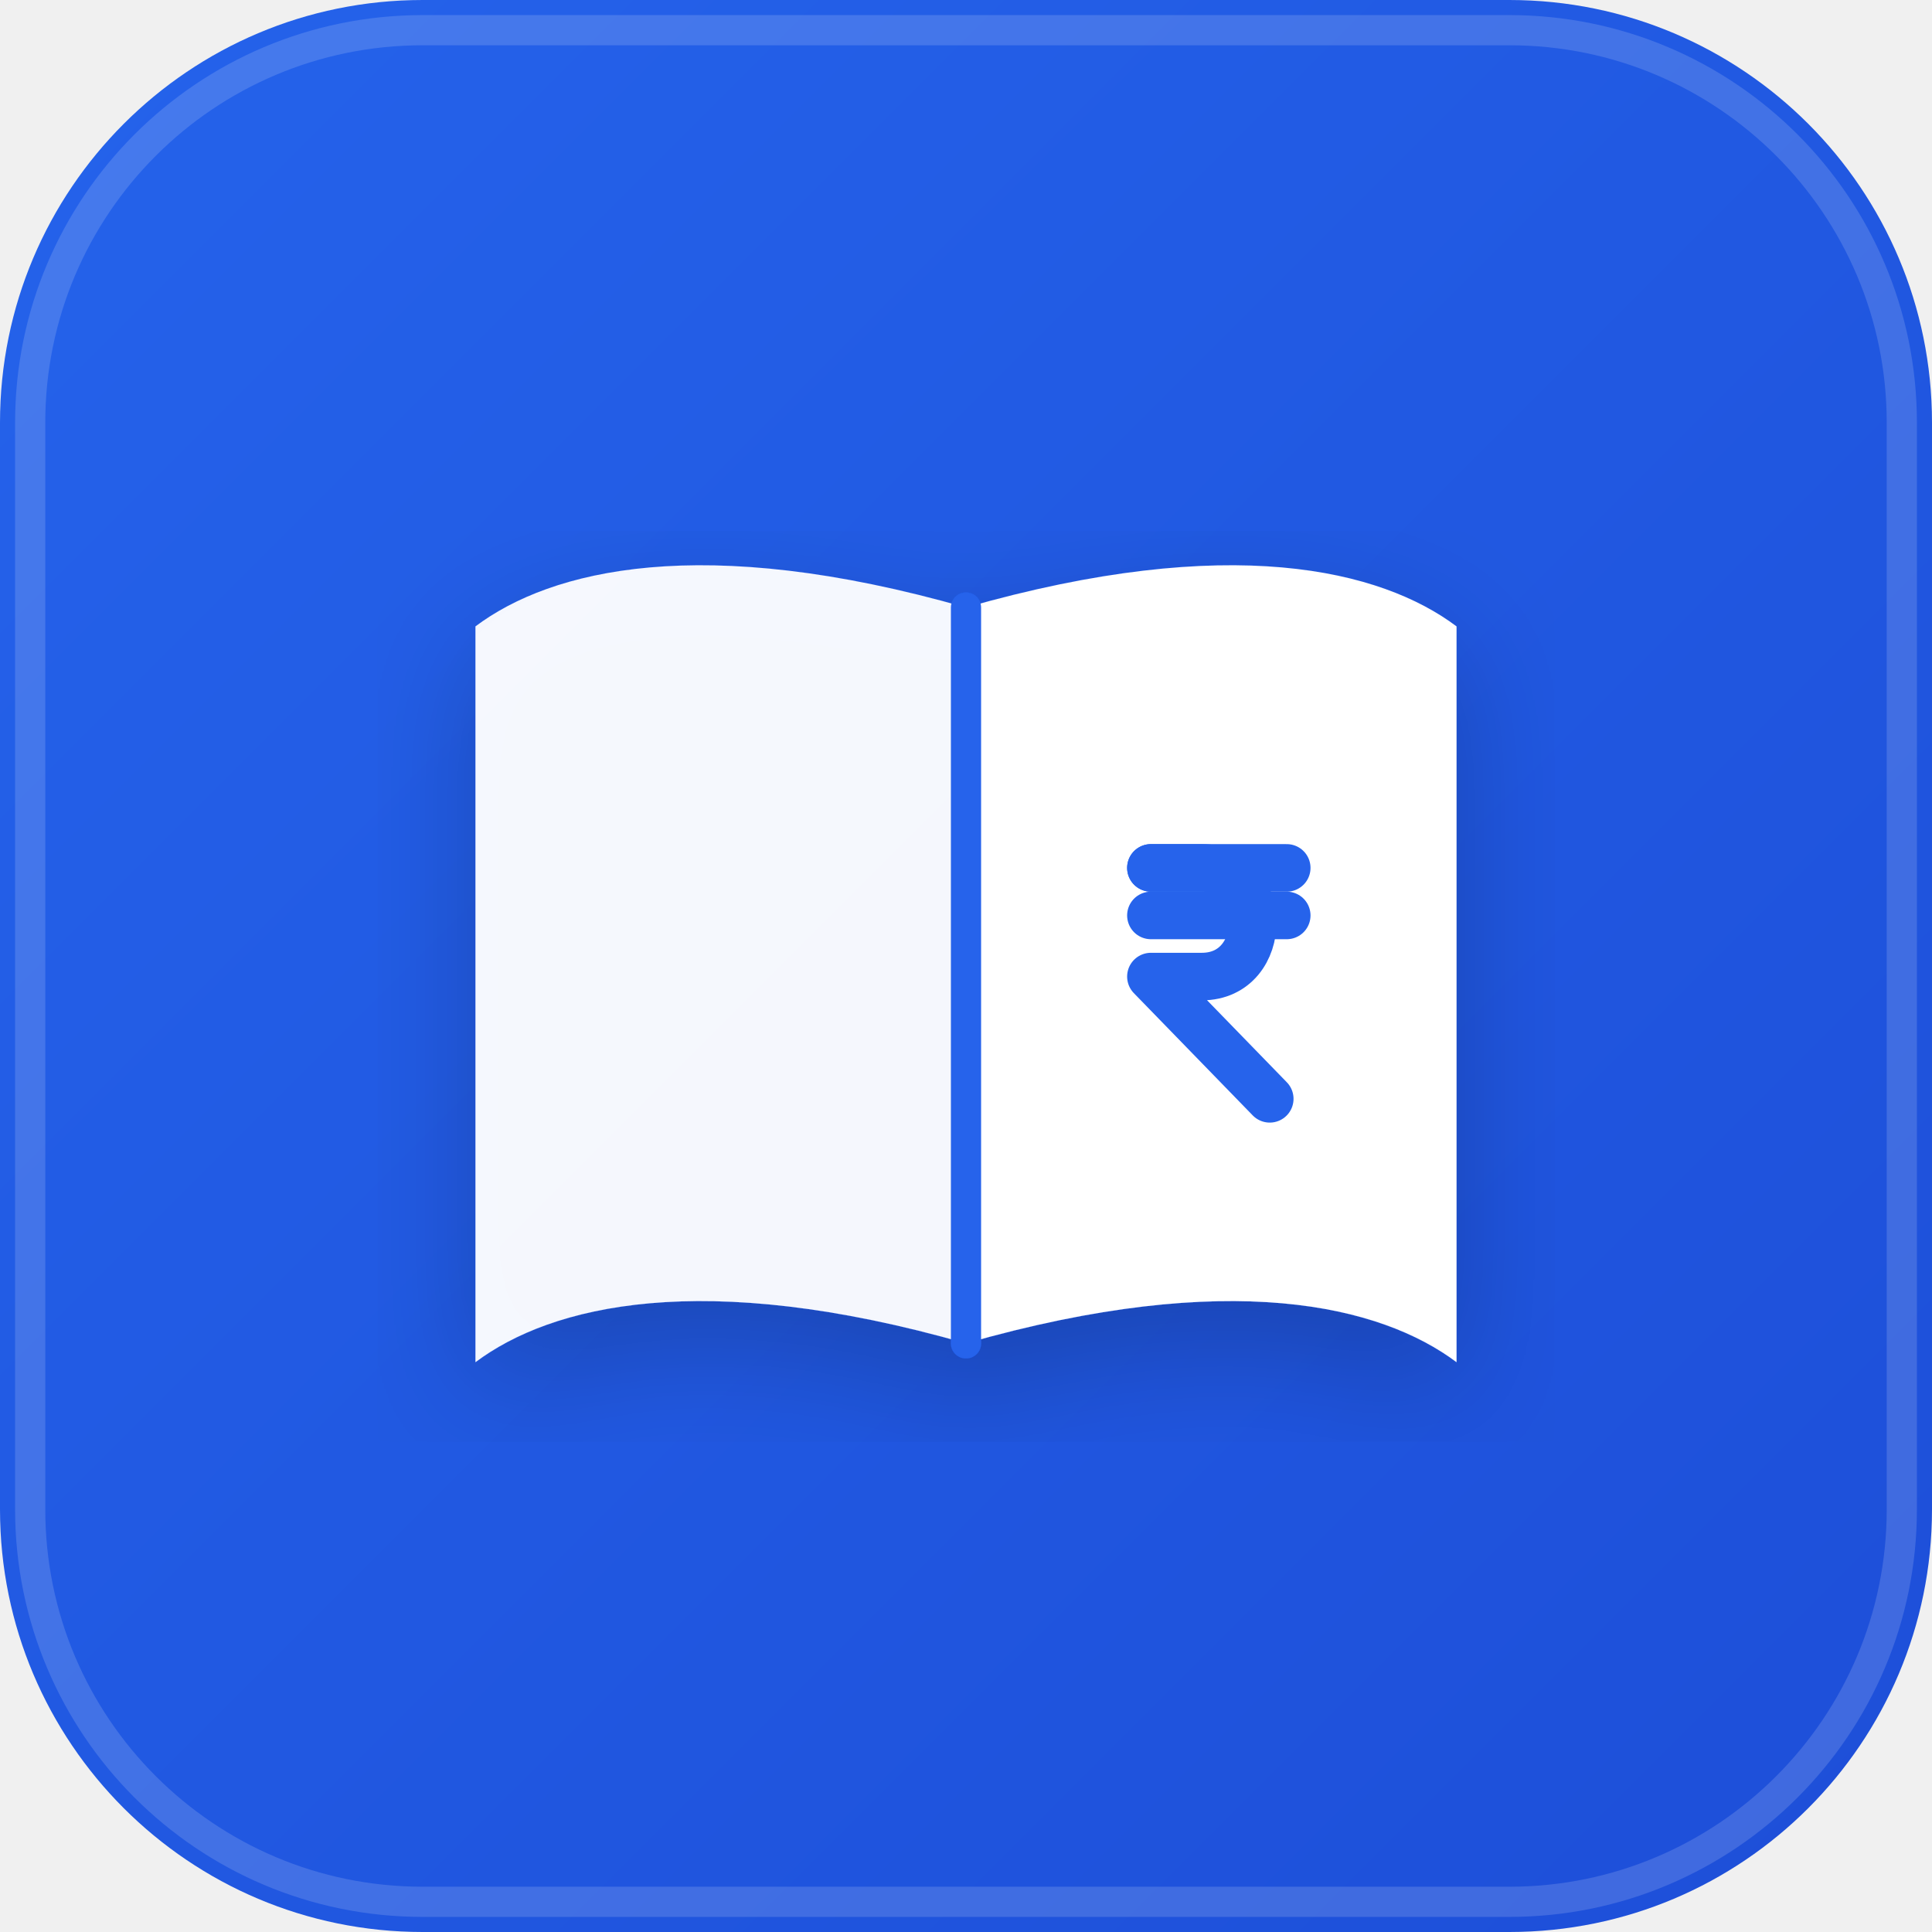
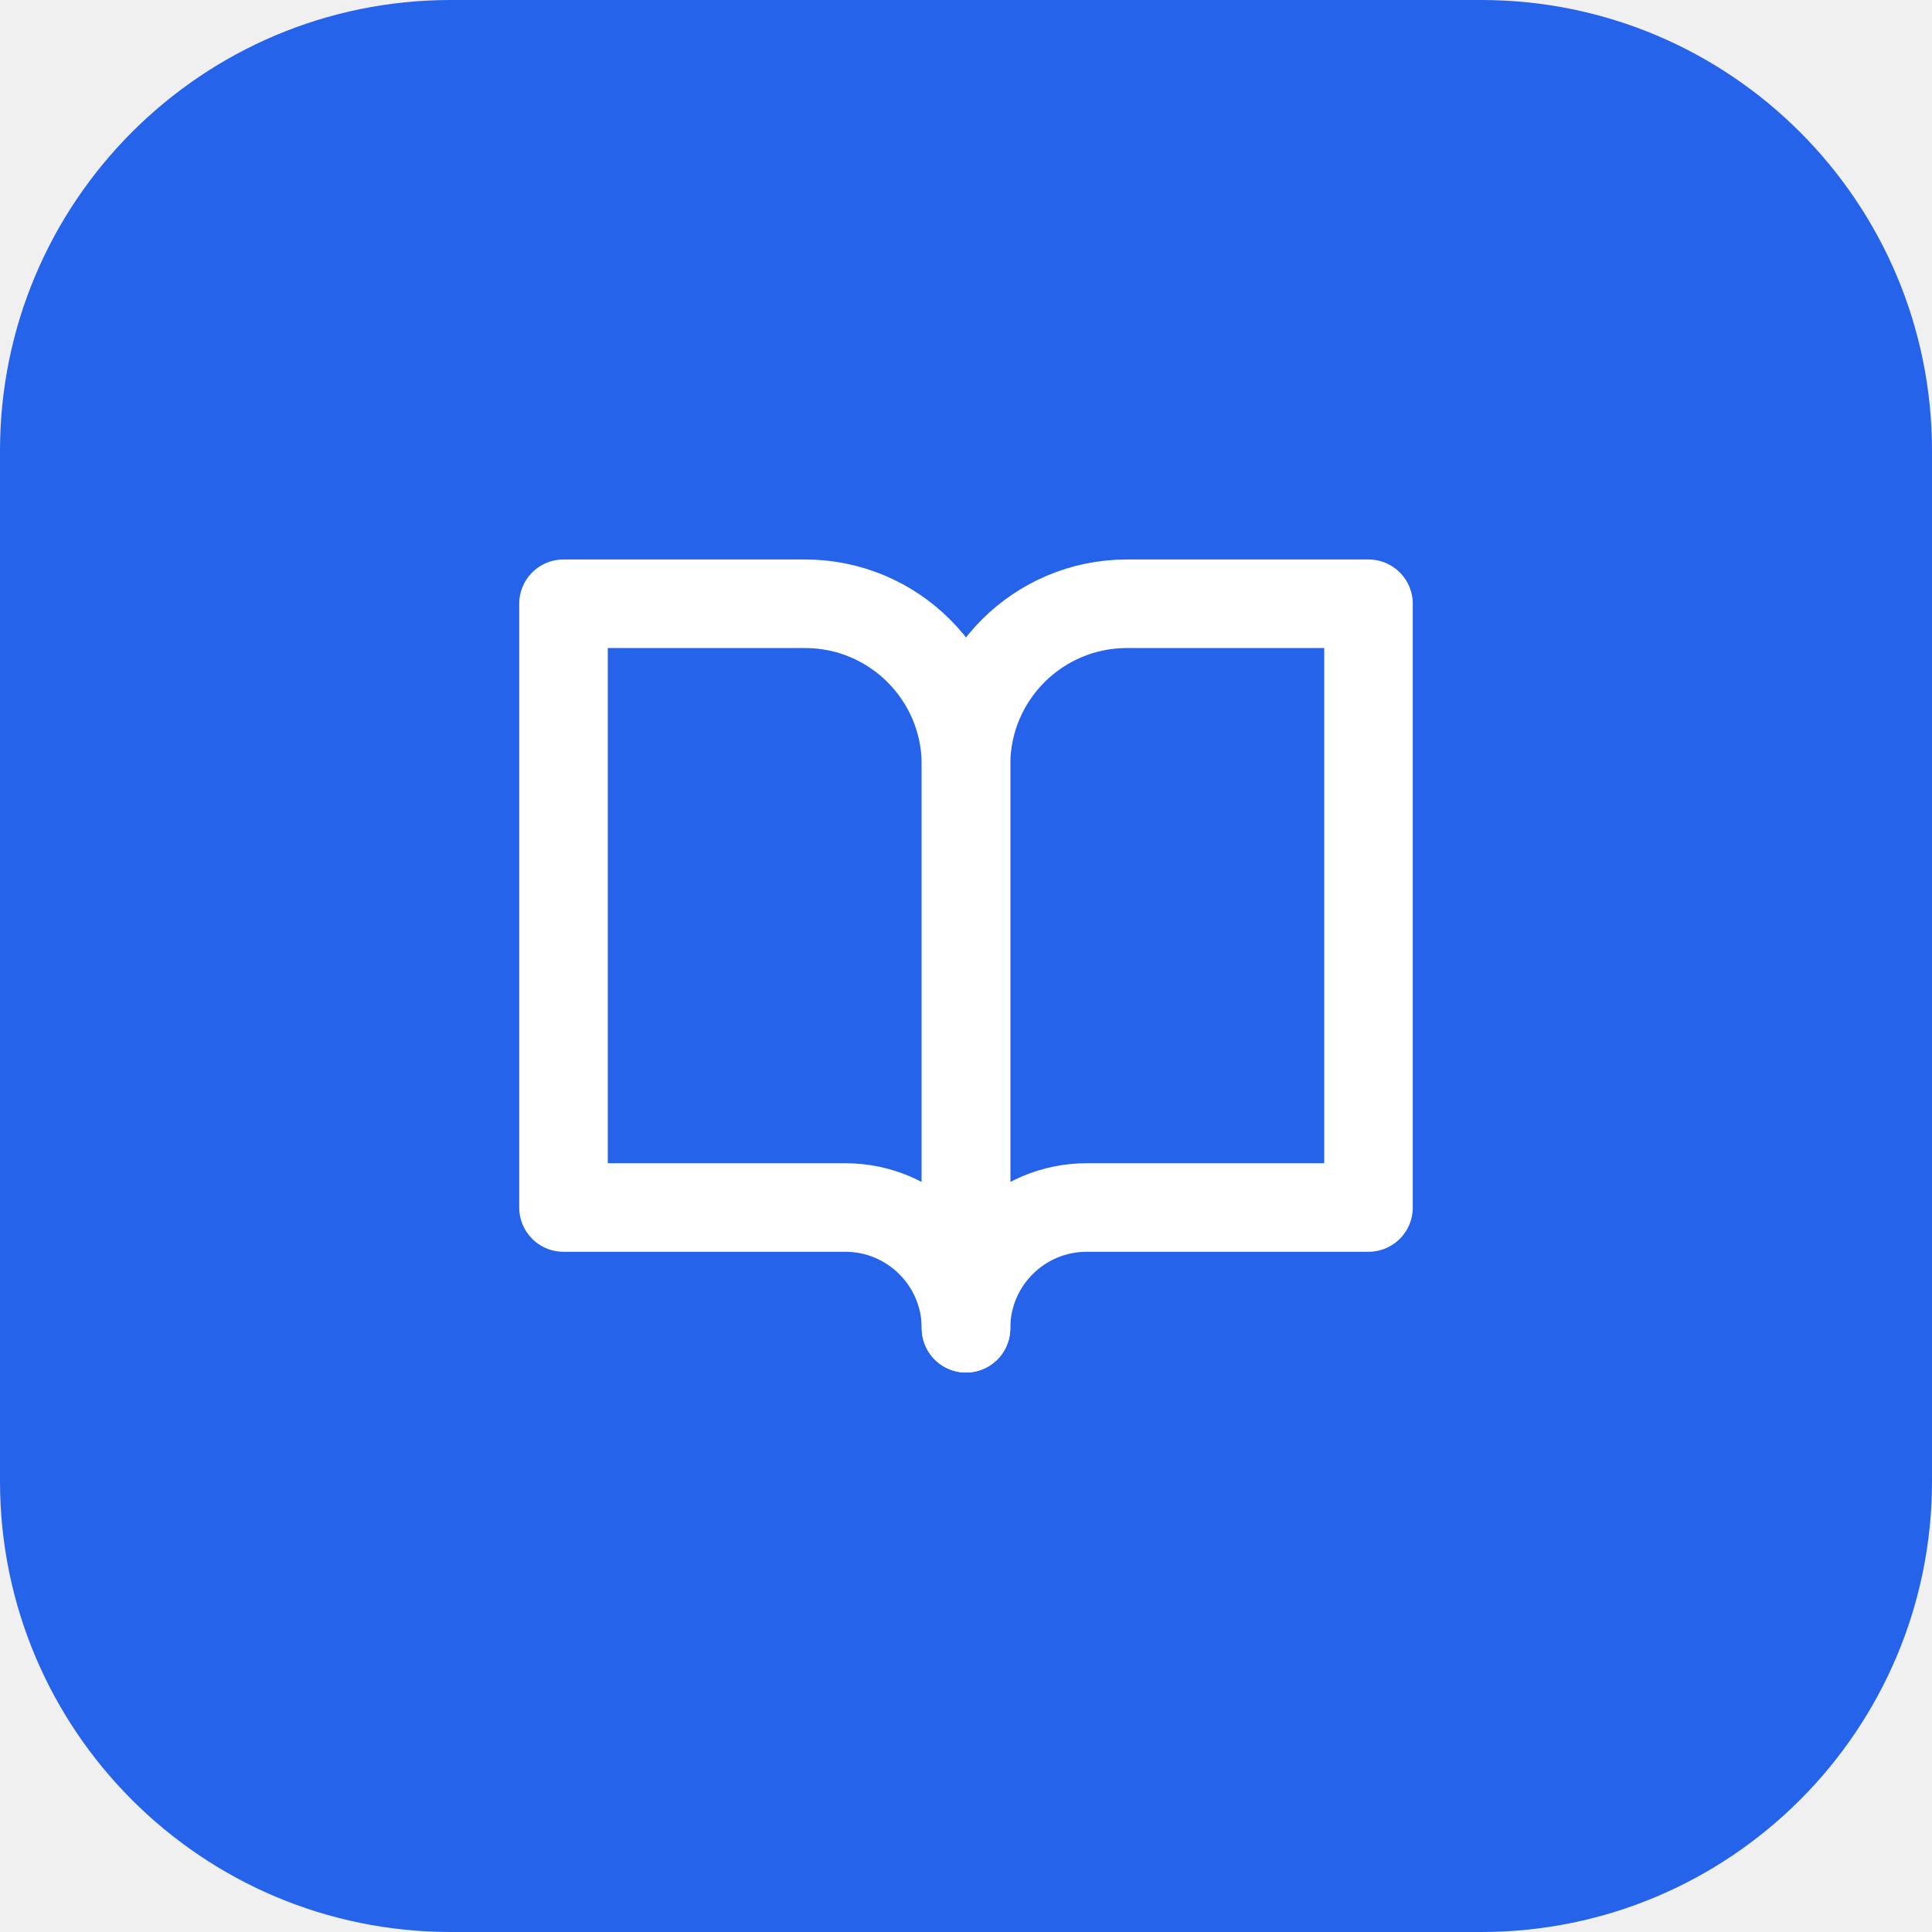
- <svg xmlns="http://www.w3.org/2000/svg" viewBox="0 0 512 512" width="512" height="512">
-   <defs>
-     <linearGradient id="bgGrad" x1="0%" y1="0%" x2="100%" y2="100%">
-       <stop offset="0%" stop-color="#2563eb" />
-       <stop offset="100%" stop-color="#1d4ed8" />
-     </linearGradient>
-     <filter id="shadow" x="-10%" y="-10%" width="120%" height="120%">
-       <feDropShadow dx="0" dy="12" stdDeviation="16" flood-color="#000" flood-opacity="0.2" />
-     </filter>
-   </defs>
-   <rect width="512" height="512" rx="112" fill="url(#bgGrad)" />
-   <rect x="8" y="8" width="496" height="496" rx="104" fill="none" stroke="#ffffff" stroke-opacity="0.15" stroke-width="8" />
-   <g transform="translate(106, 106)" filter="url(#shadow)">
-     <path d="M150 250 C80 230 40 240 20 255 L20 60 C40 45 80 35 150 55 Z" fill="#ffffff" fill-opacity="0.95" />
-     <path d="M150 250 C220 230 260 240 280 255 L280 60 C260 45 220 35 150 55 Z" fill="#ffffff" />
-     <line x1="150" y1="55" x2="150" y2="250" stroke="#2563eb" stroke-width="8" stroke-linecap="round" />
-     <g transform="translate(190, 115) scale(0.9)" fill="none" stroke="#2563eb" stroke-width="14" stroke-linecap="round" stroke-linejoin="round">
-       <path d="M10 10 L50 10" />
-       <path d="M10 24 L50 24" />
-       <path d="M10 10 L25 10 C45 10 45 42 25 42 L10 42 L45 78" />
-     </g>
+ <svg xmlns="http://www.w3.org/2000/svg" viewBox="0 0 180 180" width="180" height="180">
+   <rect width="180" height="180" rx="42" fill="#2563eb" />
+   <g transform="translate(45, 45) scale(3.75)" fill="none" stroke="#ffffff" stroke-width="2.2" stroke-linecap="round" stroke-linejoin="round">
+     <path d="M2 3h6a4 4 0 0 1 4 4v14a3 3 0 0 0-3-3H2z" />
+     <path d="M22 3h-6a4 4 0 0 0-4 4v14a3 3 0 0 1 3-3h7z" />
  </g>
</svg>
